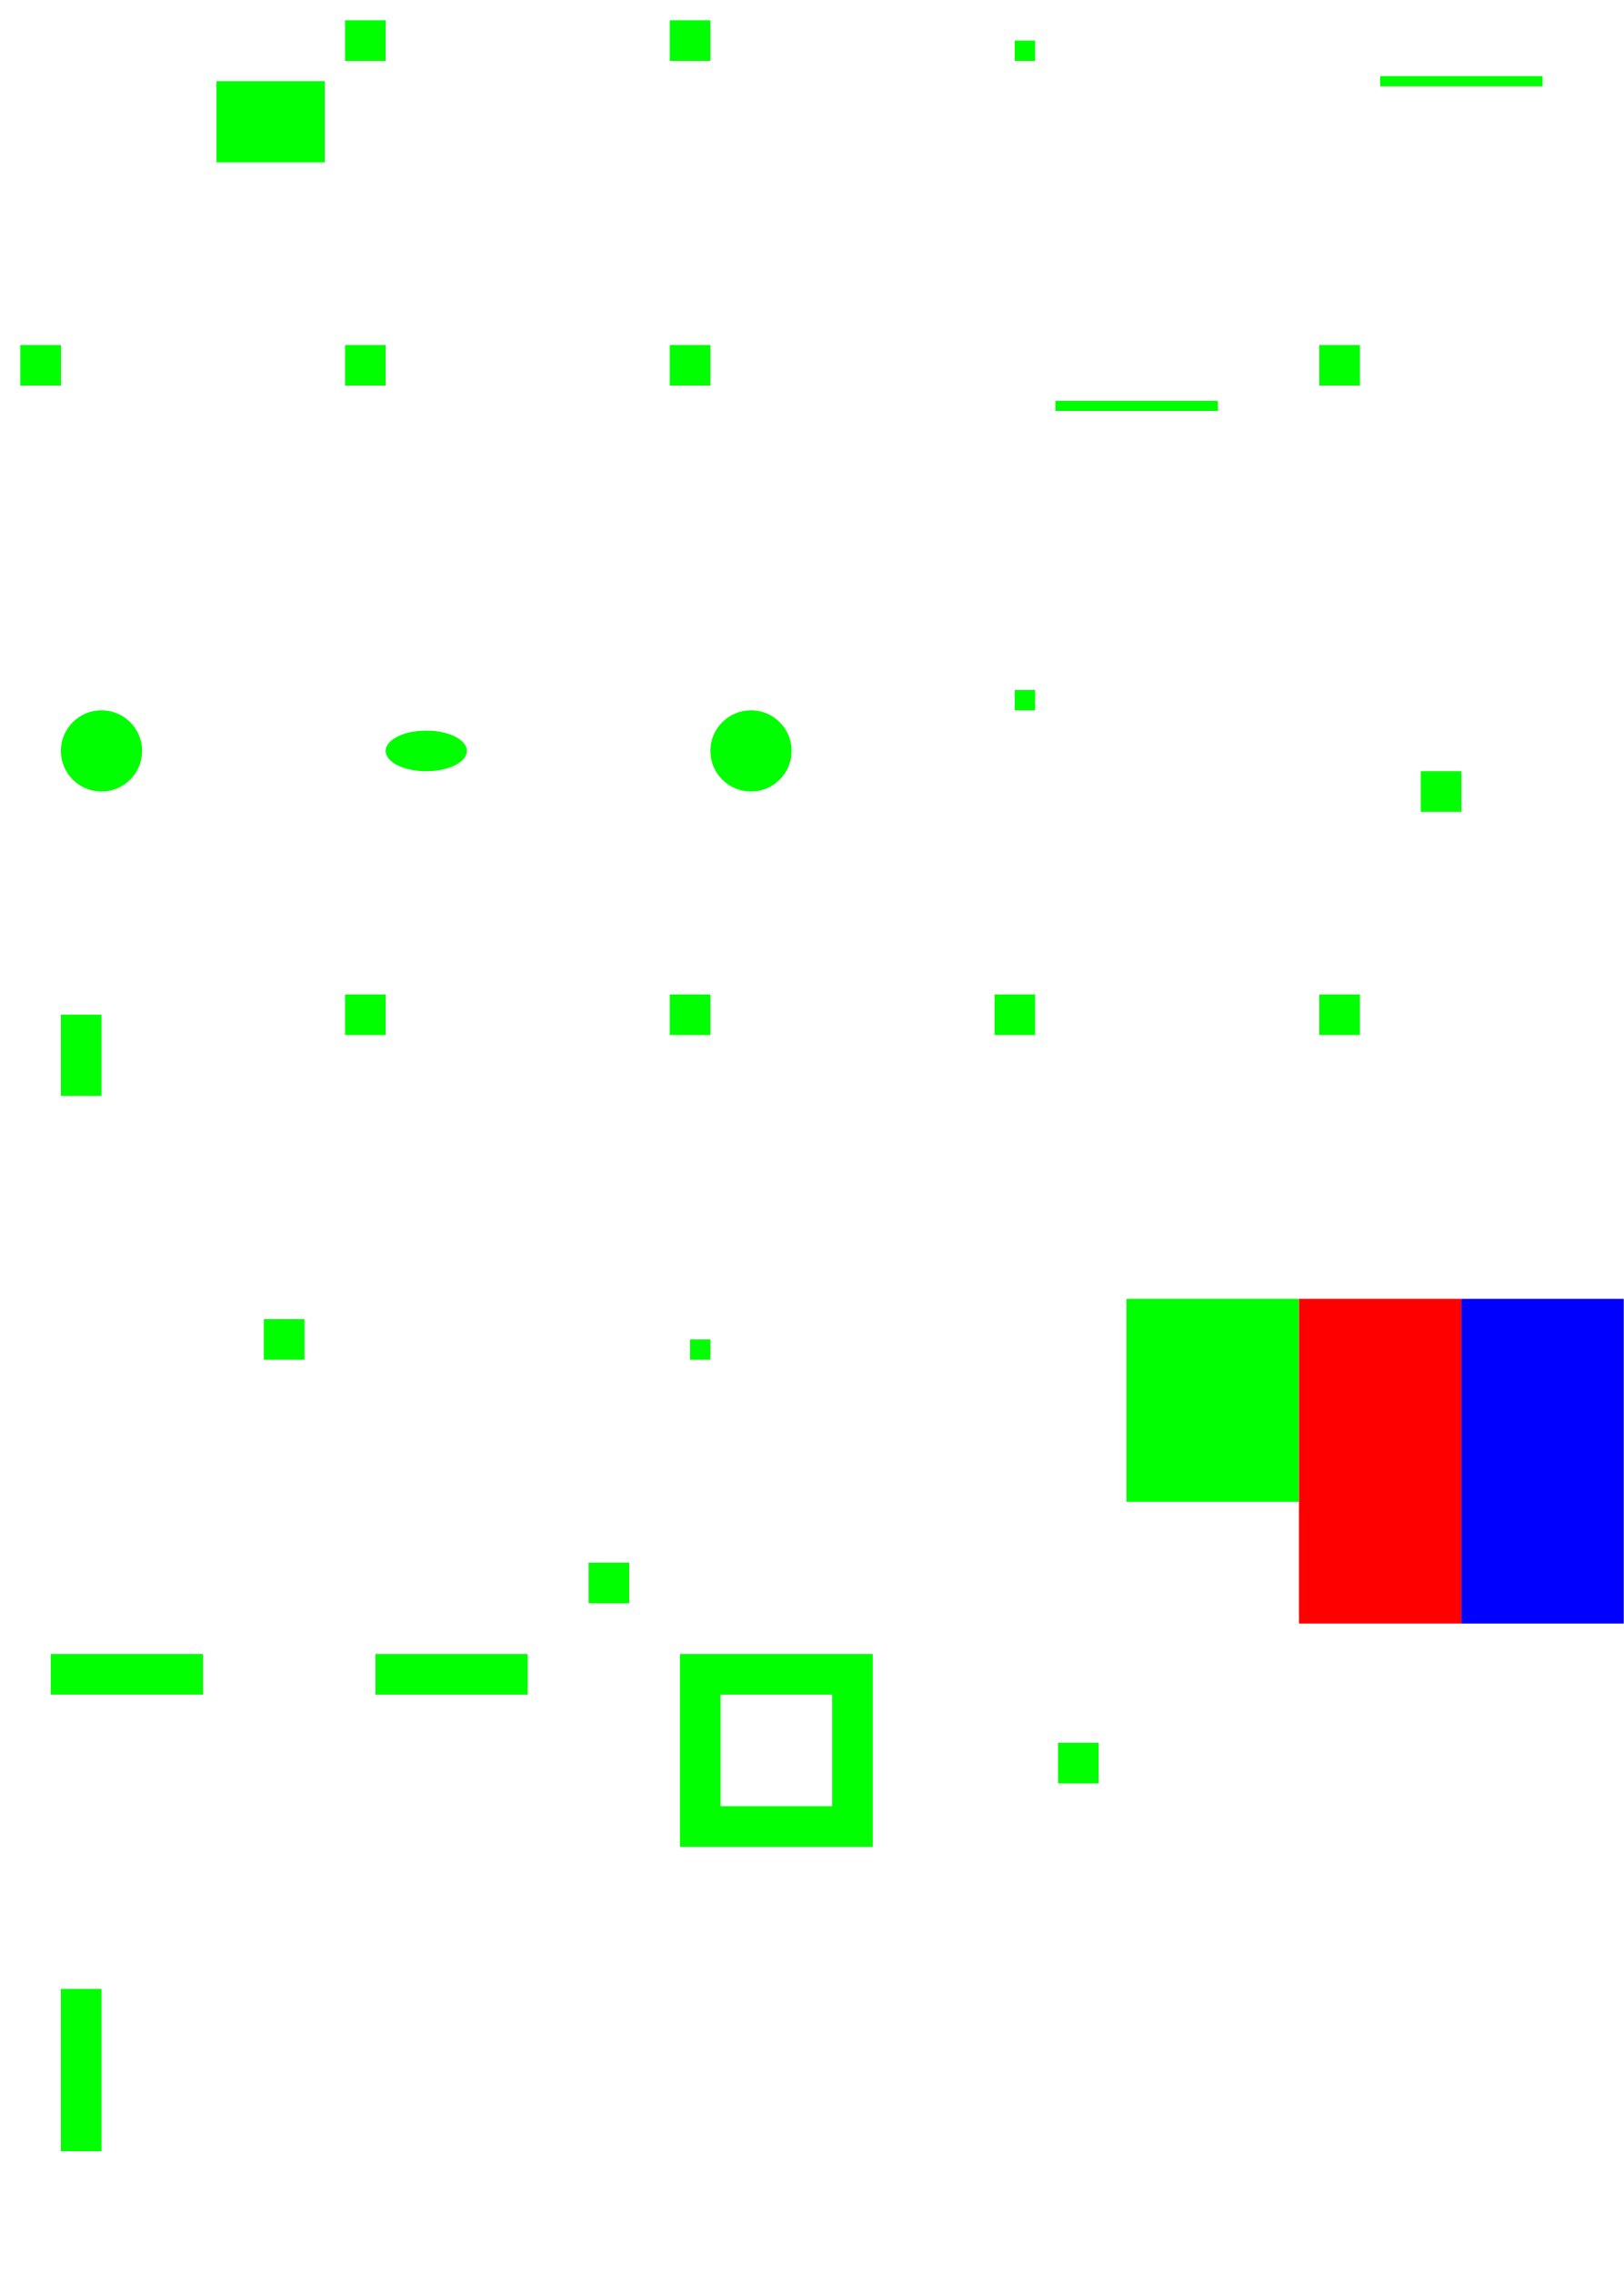
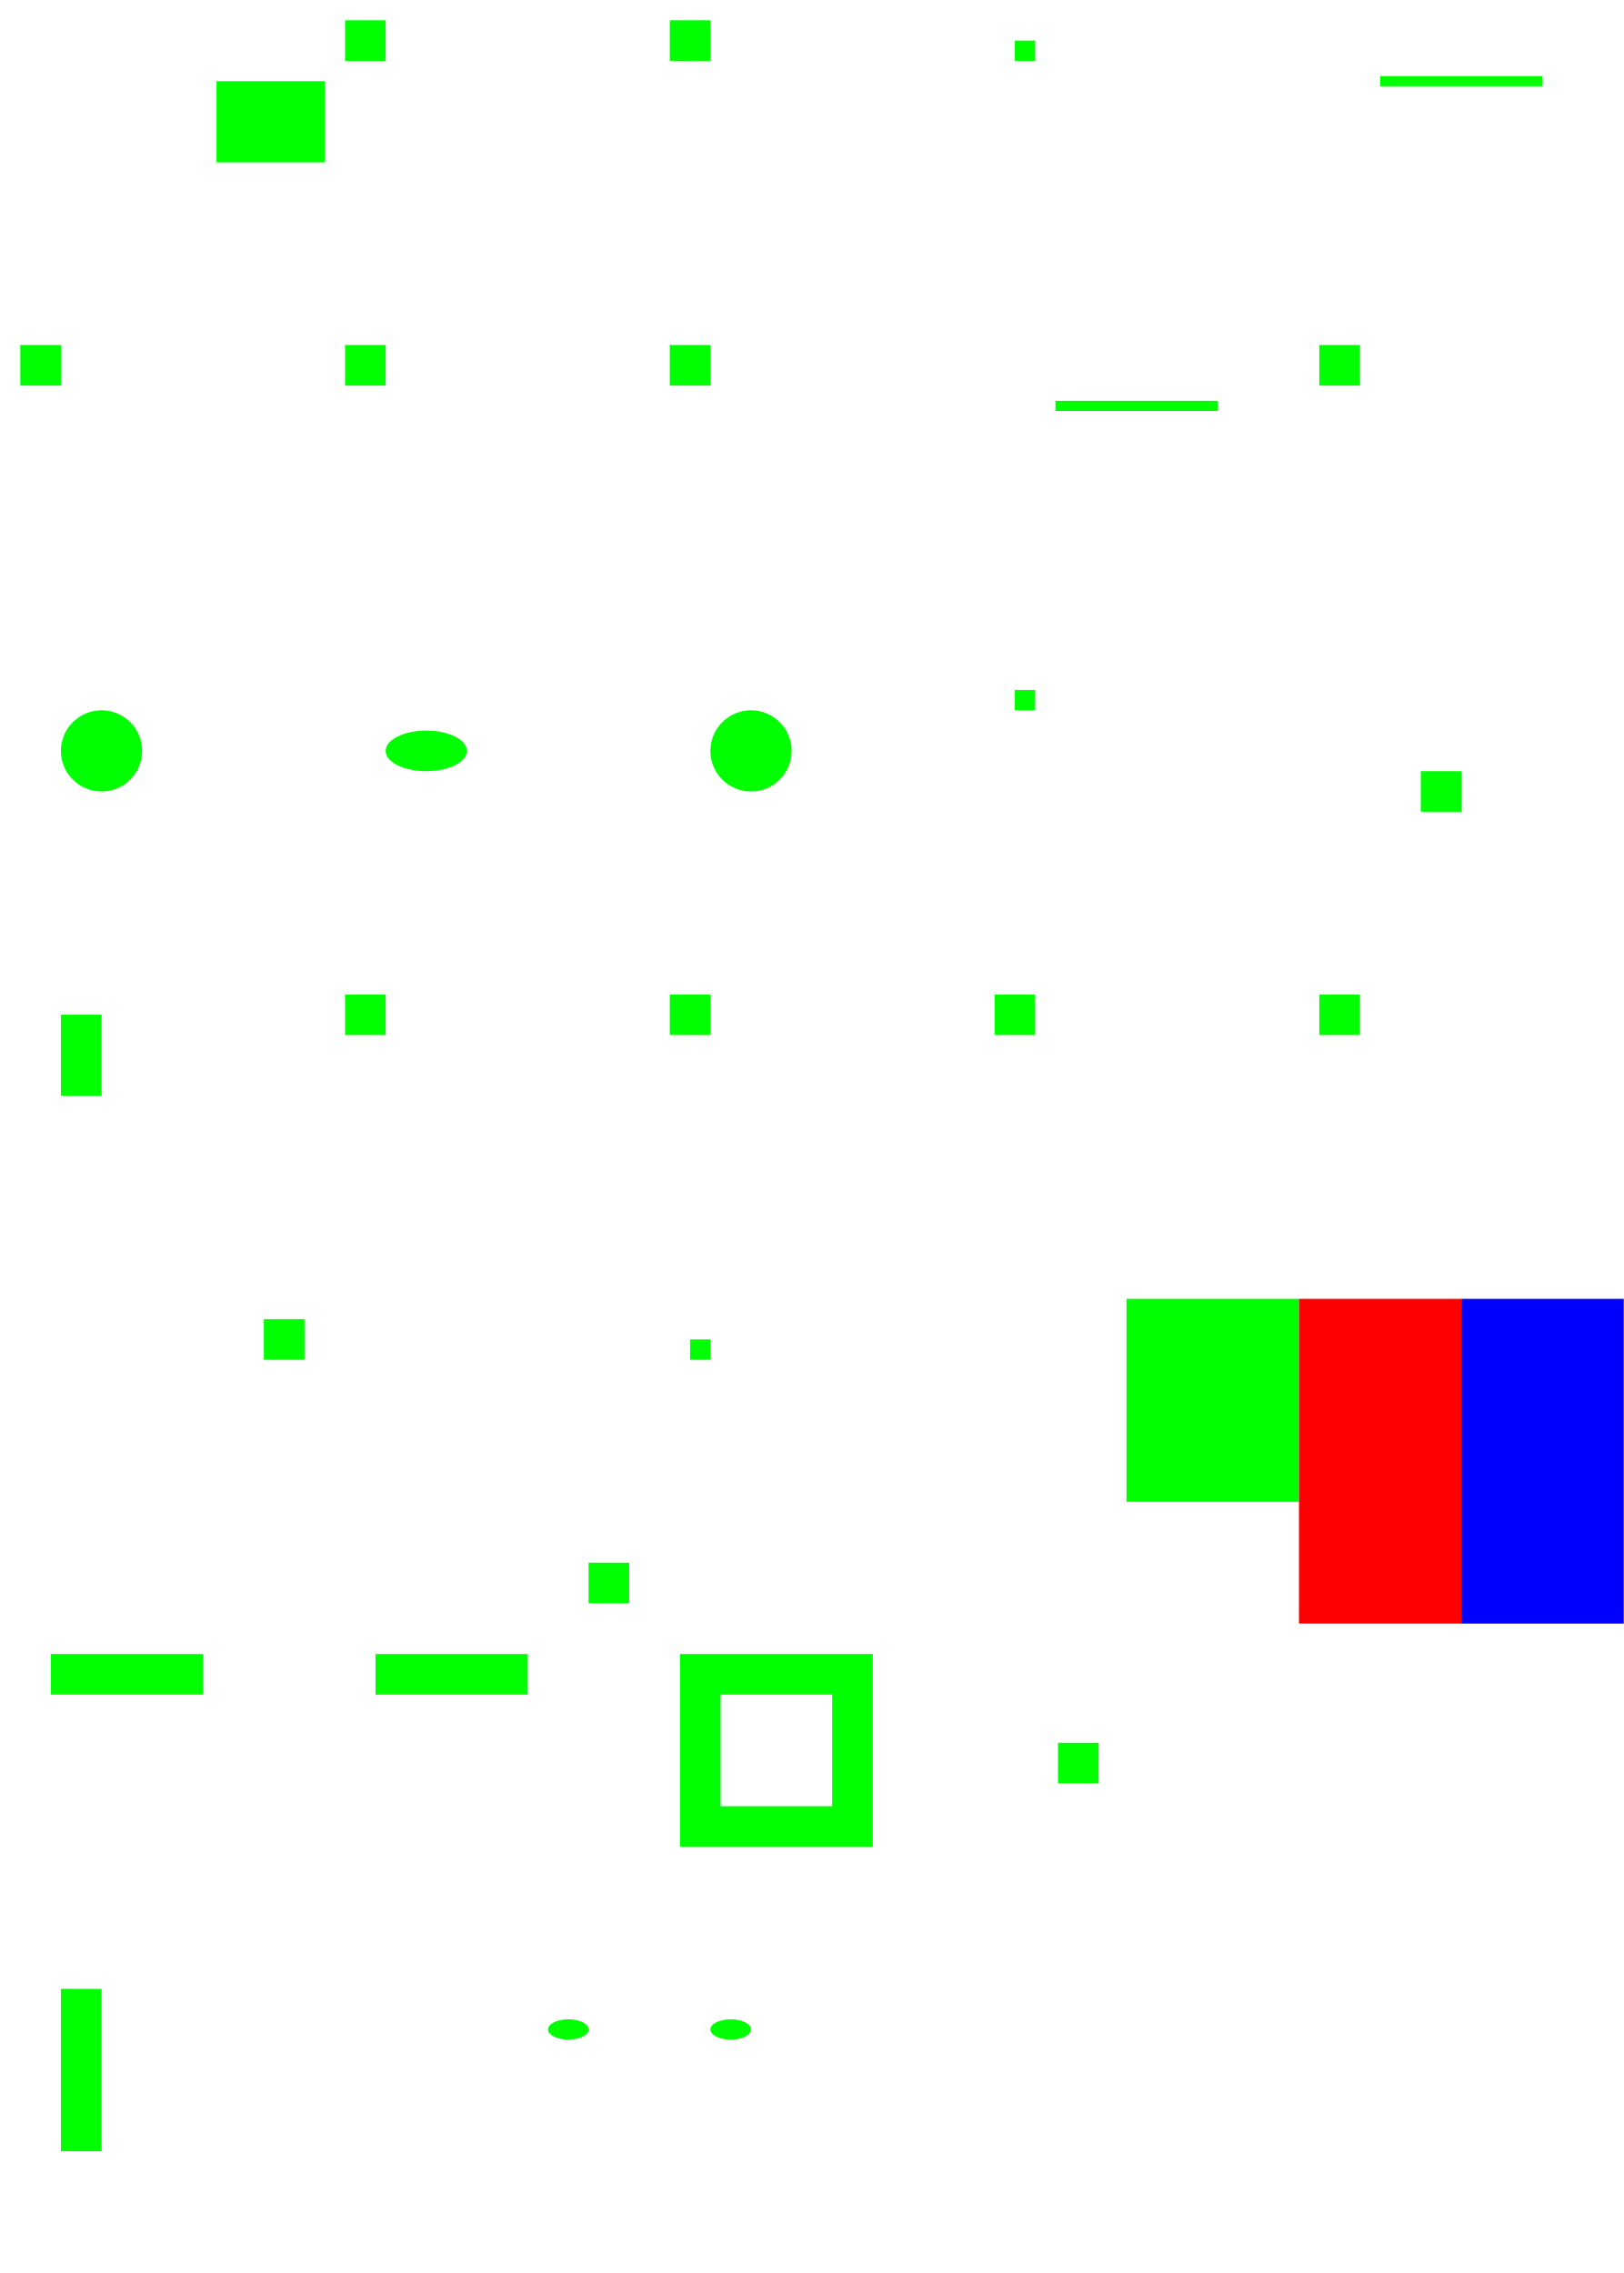
<svg xmlns="http://www.w3.org/2000/svg" width="320" height="448">
  <g id="viewbox-extent" data-box="0 0 64 64">
    <g transform="translate(0 0)">
      <rect x="42.667" y="16" width="21.333" height="16" fill="lime" />
    </g>
  </g>
  <g id="path-decimals" data-box="64 0 64 64">
    <g transform="translate(64 0)">
      <rect x="4" y="4" width="8" height="8" fill="lime" />
    </g>
  </g>
  <g id="rect-decimals" data-box="128 0 64 64">
    <g transform="translate(128 0)">
      <rect x="4" y="4" width="8" height="8" fill="lime" />
    </g>
  </g>
  <g id="nested-ctm" data-box="192 0 64 64">
    <g transform="translate(192 0)">
      <rect x="8" y="8" width="4" height="4" fill="lime" />
    </g>
  </g>
  <g id="stroke-offset" data-box="256 0 64 64">
    <g transform="translate(256 0)">
      <rect x="16" y="15" width="32" height="2" fill="lime" />
    </g>
  </g>
  <g id="negative" data-box="0 64 64 64">
    <g transform="translate(0 64)">
      <rect x="4" y="4" width="8" height="8" fill="lime" />
    </g>
  </g>
  <g id="relative" data-box="64 64 64 64">
    <g transform="translate(64 64)">
      <rect x="4" y="4" width="8" height="8" fill="lime" />
    </g>
  </g>
  <g id="polygon" data-box="128 64 64 64">
    <g transform="translate(128 64)">
      <rect x="4" y="4" width="8" height="8" fill="lime" />
    </g>
  </g>
  <g id="polyline-stroke" data-box="192 64 64 64">
    <g transform="translate(192 64)">
      <rect x="16" y="15" width="32" height="2" fill="lime" />
    </g>
  </g>
  <g id="cubic" data-box="256 64 64 64">
    <g transform="translate(256 64)">
      <rect x="4" y="4" width="8" height="8" fill="lime" />
    </g>
  </g>
  <g id="circle" data-box="0 128 64 64">
    <g transform="translate(0 128)">
      <circle cx="20" cy="20" r="8" fill="lime" />
    </g>
  </g>
  <g id="ellipse" data-box="64 128 64 64">
    <g transform="translate(64 128)">
      <ellipse cx="20" cy="20" rx="8" ry="4" fill="lime" />
    </g>
  </g>
  <g id="arc" data-box="128 128 64 64">
    <g transform="translate(128 128)">
      <circle cx="20" cy="20" r="8" fill="lime" />
    </g>
  </g>
  <g id="css-nested" data-box="192 128 64 64">
    <g transform="translate(192 128)">
      <rect x="8" y="8" width="4" height="4" fill="lime" />
    </g>
  </g>
  <g id="rotation-pivot" data-box="256 128 64 64">
    <g transform="translate(256 128)">
      <rect x="24" y="24" width="8" height="8" fill="lime" />
    </g>
  </g>
  <g id="clip" data-box="0 192 64 64">
    <g transform="translate(0 192)">
      <rect x="12" y="8" width="8" height="16" fill="lime" />
    </g>
  </g>
  <g id="symbol" data-box="64 192 64 64">
    <g transform="translate(64 192)">
      <rect x="4" y="4" width="8" height="8" fill="lime" />
    </g>
  </g>
  <g id="use-position" data-box="128 192 64 64">
    <g transform="translate(128 192)">
      <rect x="4" y="4" width="8" height="8" fill="lime" />
    </g>
  </g>
  <g id="image-position" data-box="192 192 64 64">
    <g transform="translate(192 192)">
      <rect x="4" y="4" width="8" height="8" fill="lime" />
    </g>
  </g>
  <g id="raster-position" data-box="256 192 64 64">
    <g transform="translate(256 192)">
      <rect x="4" y="4" width="8" height="8" fill="lime" />
    </g>
  </g>
  <g id="quarter-turn" data-box="0 256 64 64">
    <g transform="translate(0 256)">
      <rect x="52" y="4" width="8" height="8" fill="lime" />
    </g>
  </g>
  <g id="half-turn" data-box="64 256 64 64">
    <g transform="translate(64 256)">
      <rect x="52" y="52" width="8" height="8" fill="lime" />
    </g>
  </g>
  <g id="matrix3d" data-box="128 256 64 64">
    <g transform="translate(128 256)">
      <rect x="8" y="8" width="4" height="4" fill="lime" />
    </g>
  </g>
  <g id="intermediate-range" data-box="192 256 64 64">
    <g transform="translate(192 256)">
      <rect x="30" width="34" height="40" fill="lime" />
    </g>
  </g>
  <g id="pattern-period" data-box="256 256 64 64">
    <g transform="translate(256 256)">
      <rect width="32" height="64" fill="red" />
      <rect x="32" width="32" height="64" fill="blue" />
    </g>
  </g>
  <g id="micro-miter" data-box="0 320 64 64">
    <g transform="translate(0 320)">
      <path transform="translate(10 10)" d="M0 0L0 0L30 0" fill="none" stroke="lime" stroke-width="8" stroke-linejoin="miter" />
    </g>
  </g>
  <g id="micro-reversal" data-box="64 320 64 64">
    <g transform="translate(64 320)">
      <path transform="translate(10 10)" d="M0 0L-0 0L30 0" fill="none" stroke="lime" stroke-width="8" stroke-linejoin="round" />
    </g>
  </g>
  <g id="micro-close" data-box="128 320 64 64">
    <g transform="translate(128 320)">
      <path transform="translate(10 10)" d="M0 0L30 0L30 30L0 30L-0 -0Z" fill="none" stroke="lime" stroke-width="8" stroke-linejoin="miter" />
    </g>
  </g>
  <g id="rotation-turns" data-box="192 320 64 64">
    <g transform="translate(192 320)">
      <rect x="10000" y="10000" width="8" height="8" fill="lime" transform="translate(-9980 -9980) rotate(.01 -10000 -10000)" />
    </g>
  </g>
  <g id="mask-nonzero-box" data-box="256 320 64 64">
    <g transform="translate(256 320)">
      <g />
    </g>
  </g>
  <g id="mask-zero-box" data-box="0 384 64 64">
    <g transform="translate(0 384)">
      <rect x="12" y="8" width="8" height="32" fill="lime" />
    </g>
  </g>
+   <g id="ellipse-large-positive" data-box="64 384 64 64">
+     <g transform="translate(64 384)">
+       <ellipse cx="48" cy="16" rx="4" ry="2" fill="lime" />
+     </g>
+   </g>
+   <g id="ellipse-large-negative" data-box="128 384 64 64">
+     <g transform="translate(128 384)">
+       <ellipse cx="16" cy="16" rx="4" ry="2" fill="lime" />
+     </g>
+   </g>
</svg>
